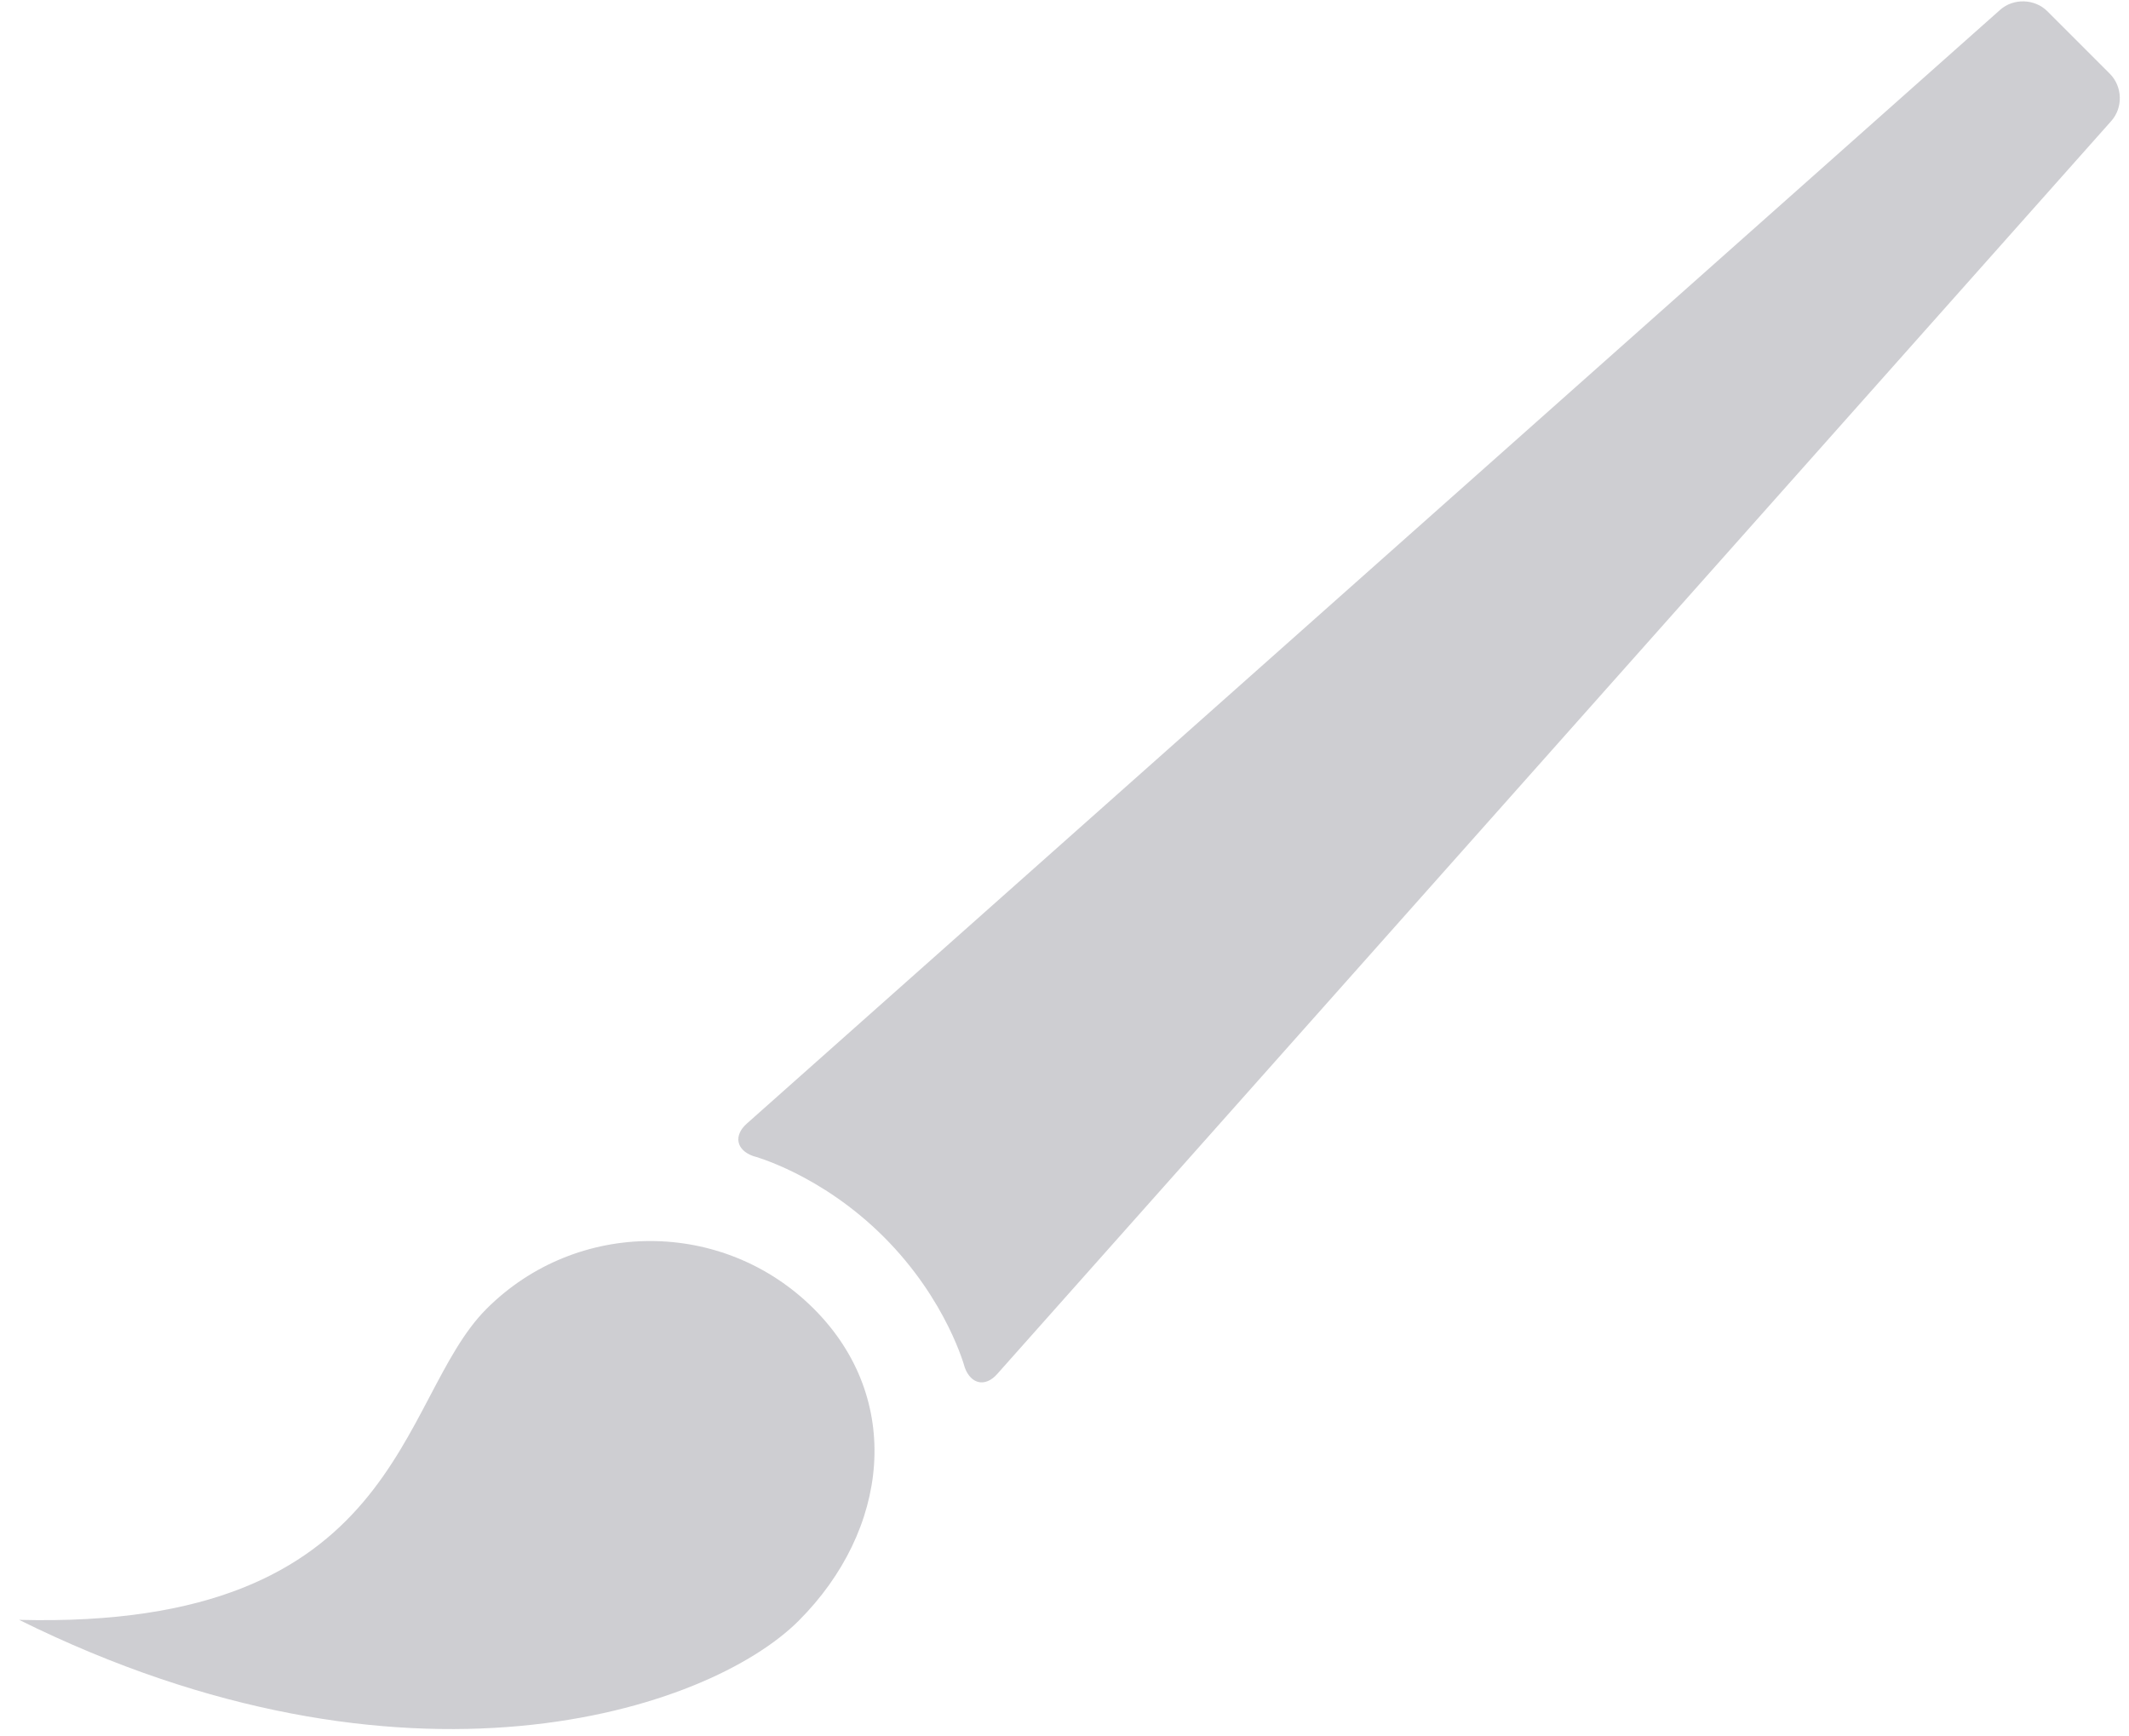
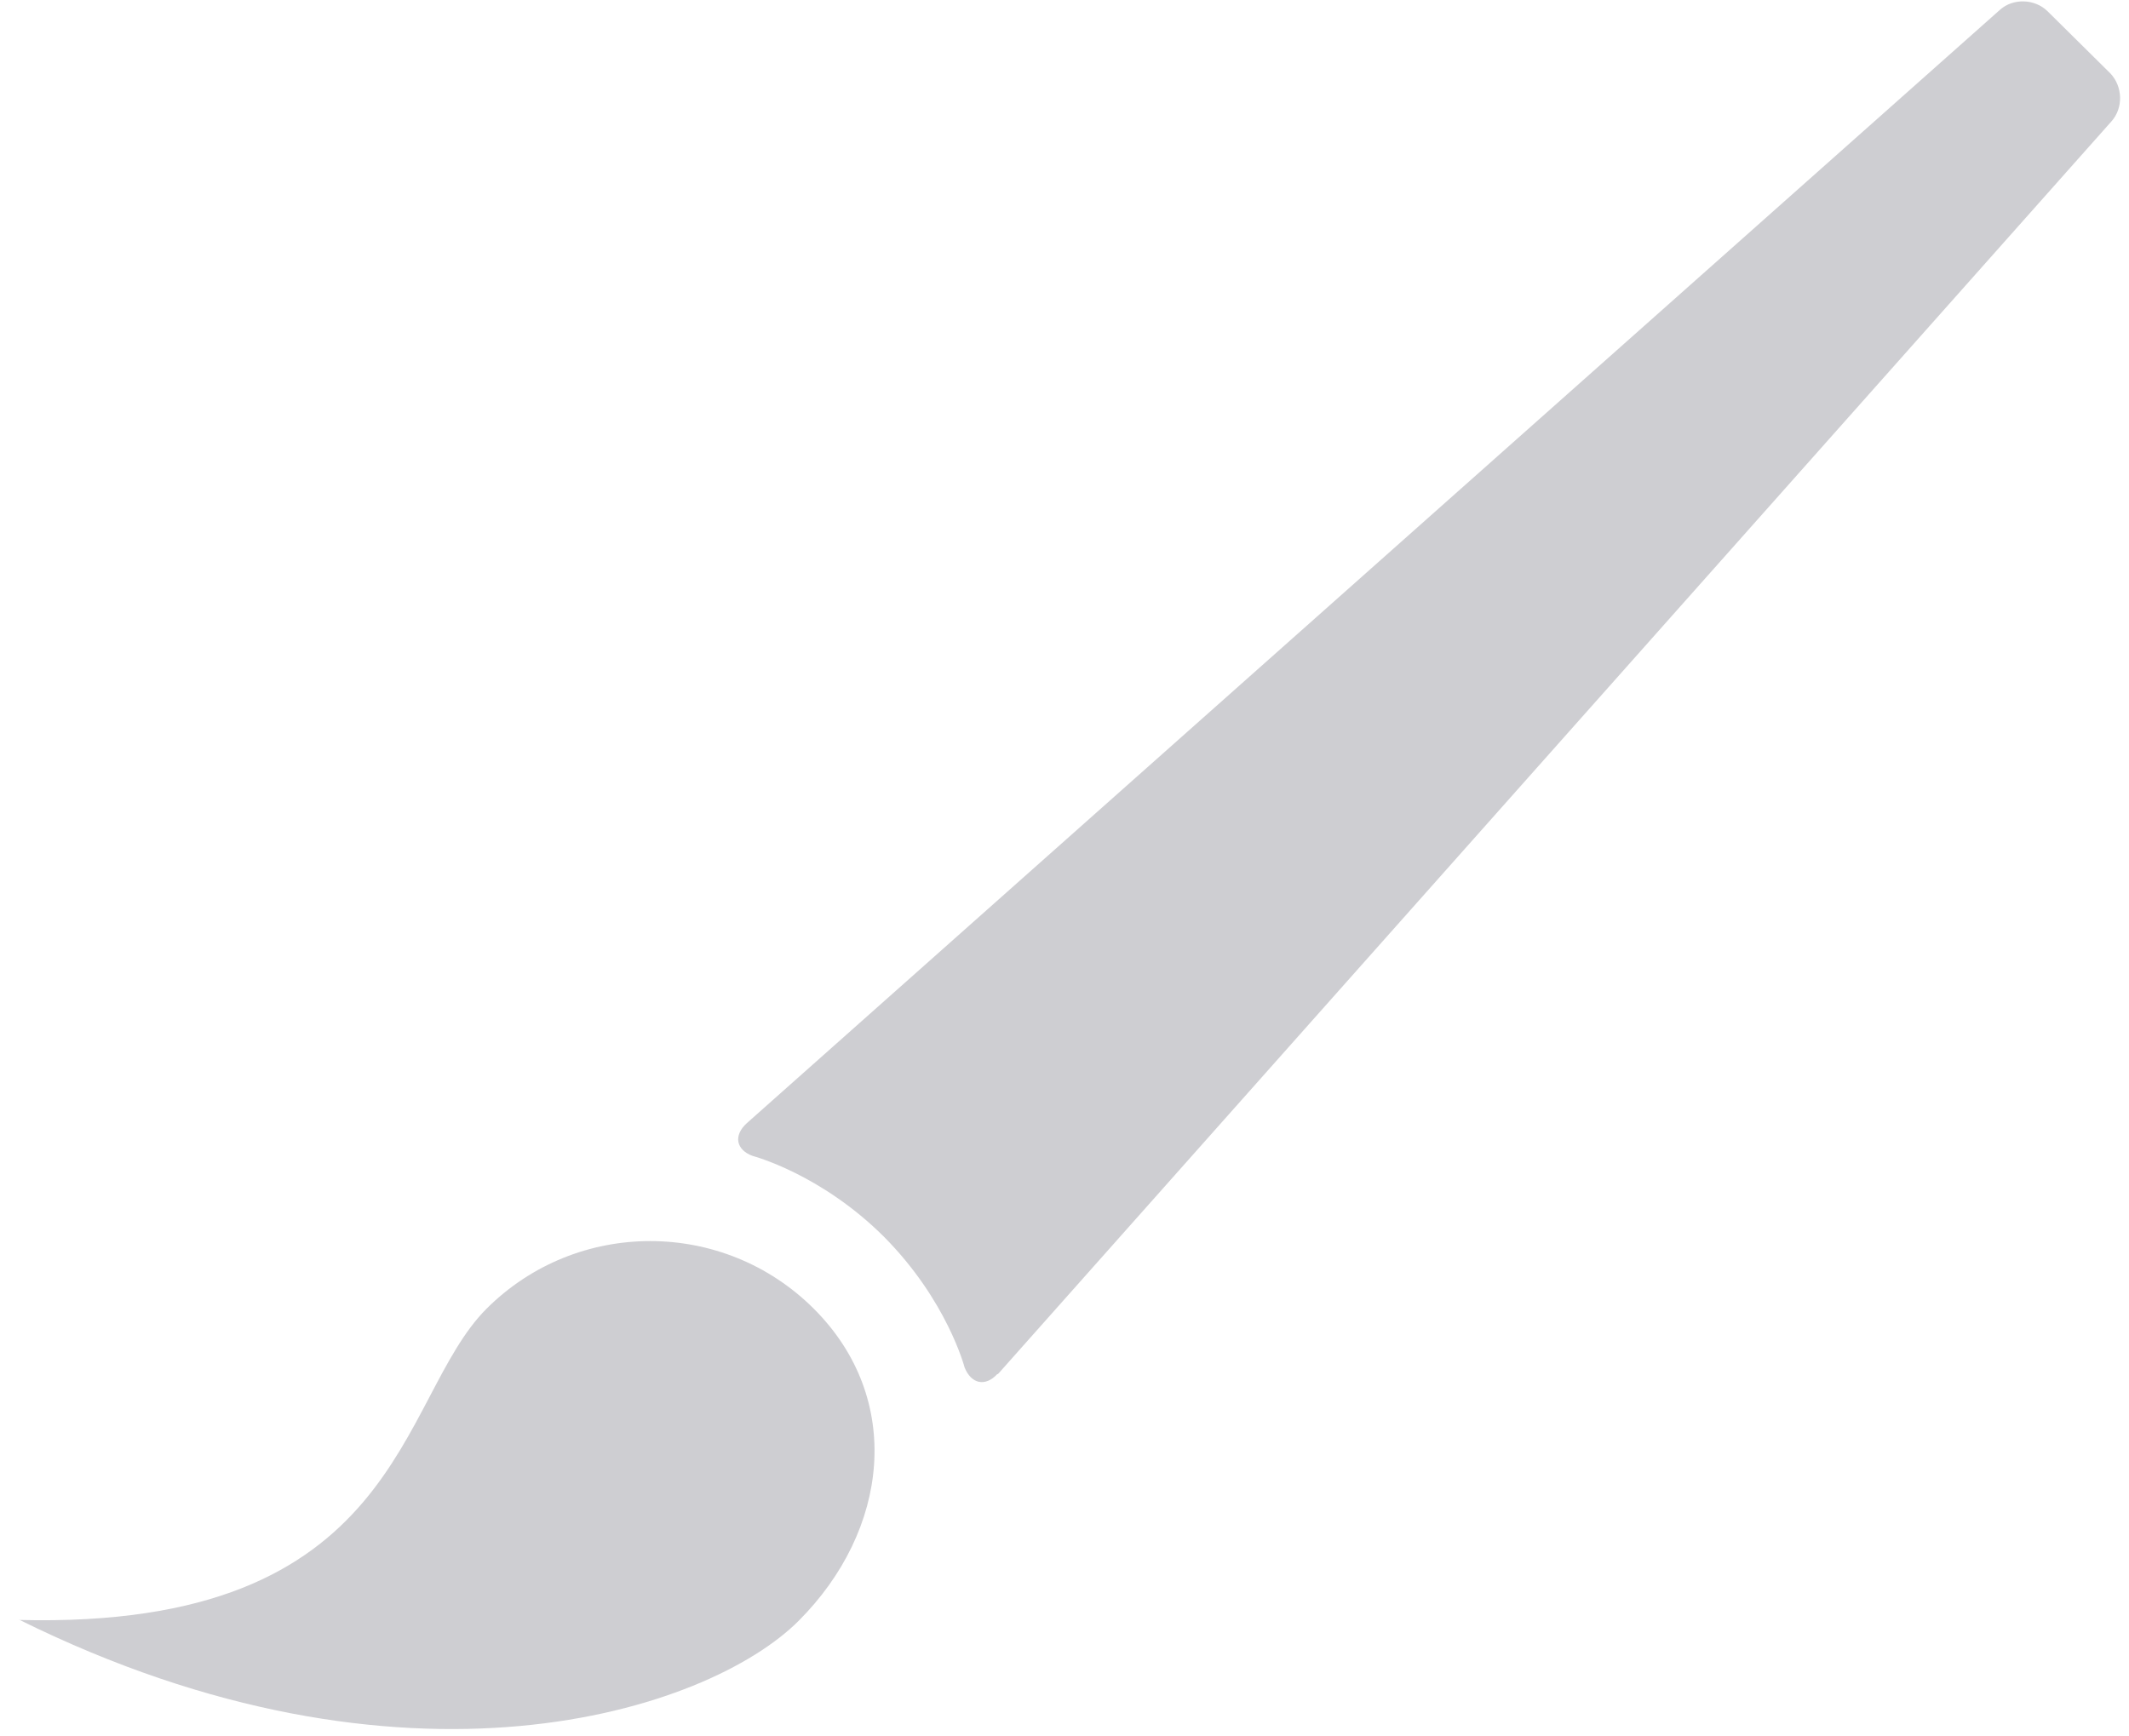
- <svg xmlns="http://www.w3.org/2000/svg" width="65px" height="53px" viewBox="0 0 65 53" version="1.1">
-   <defs />
-   <g id="Desktop" stroke="none" stroke-width="1" fill="none" fill-rule="evenodd">
-     <g id="1-1-Frontend-Test-Project-Desktop" transform="translate(-338, -1330)" fill="#CECED2">
-       <g id="ABOUT-US" transform="translate(149, 1015)">
-         <g id="01" transform="translate(130, 315)">
-           <path d="M89.446,41.959 C89.083,42.369 88.647,42.273 88.457,41.767 C88.457,41.767 87.917,39.707 85.985,37.775 C84.053,35.843 81.993,35.303 81.993,35.303 C81.477,35.12 81.391,34.677 81.8,34.313 L120.065,0.301 C120.474,-0.063 121.123,-0.04 121.508,0.344 L123.415,2.252 C123.803,2.64 123.823,3.286 123.459,3.695 L89.446,41.959 Z M59.583,49.467 C71.375,55.312 80.624,52.255 83.383,49.496 C86.143,46.737 86.606,42.727 83.847,39.968 C81.088,37.209 76.615,37.209 73.855,39.968 C71.096,42.727 71.335,49.775 59.583,49.467 Z" id="Brush" />
+ <svg xmlns="http://www.w3.org/2000/svg" width="65" height="53">
+   <g fill="none">
+     <g fill="#CECED2">
+       <g>
+         <g>
+           <path d="M30.45 41.96c-.37.4-.8.3-1-.2 0 0-.53-2.05-2.47-4-1.93-1.92-4-2.46-4-2.46-.5-.18-.6-.62-.18-1L61.06.3c.4-.36 1.06-.34 1.45.04l1.92 1.9c.38.4.4 1.05.04 1.46l-34 38.26zM.58 49.46c11.8 5.85 21.04 2.8 23.8.04 2.76-2.76 3.23-6.77.47-9.53s-7.24-2.76-10 0c-2.75 2.76-2.52 9.8-14.27 9.5z" />
        </g>
      </g>
    </g>
  </g>
</svg>
